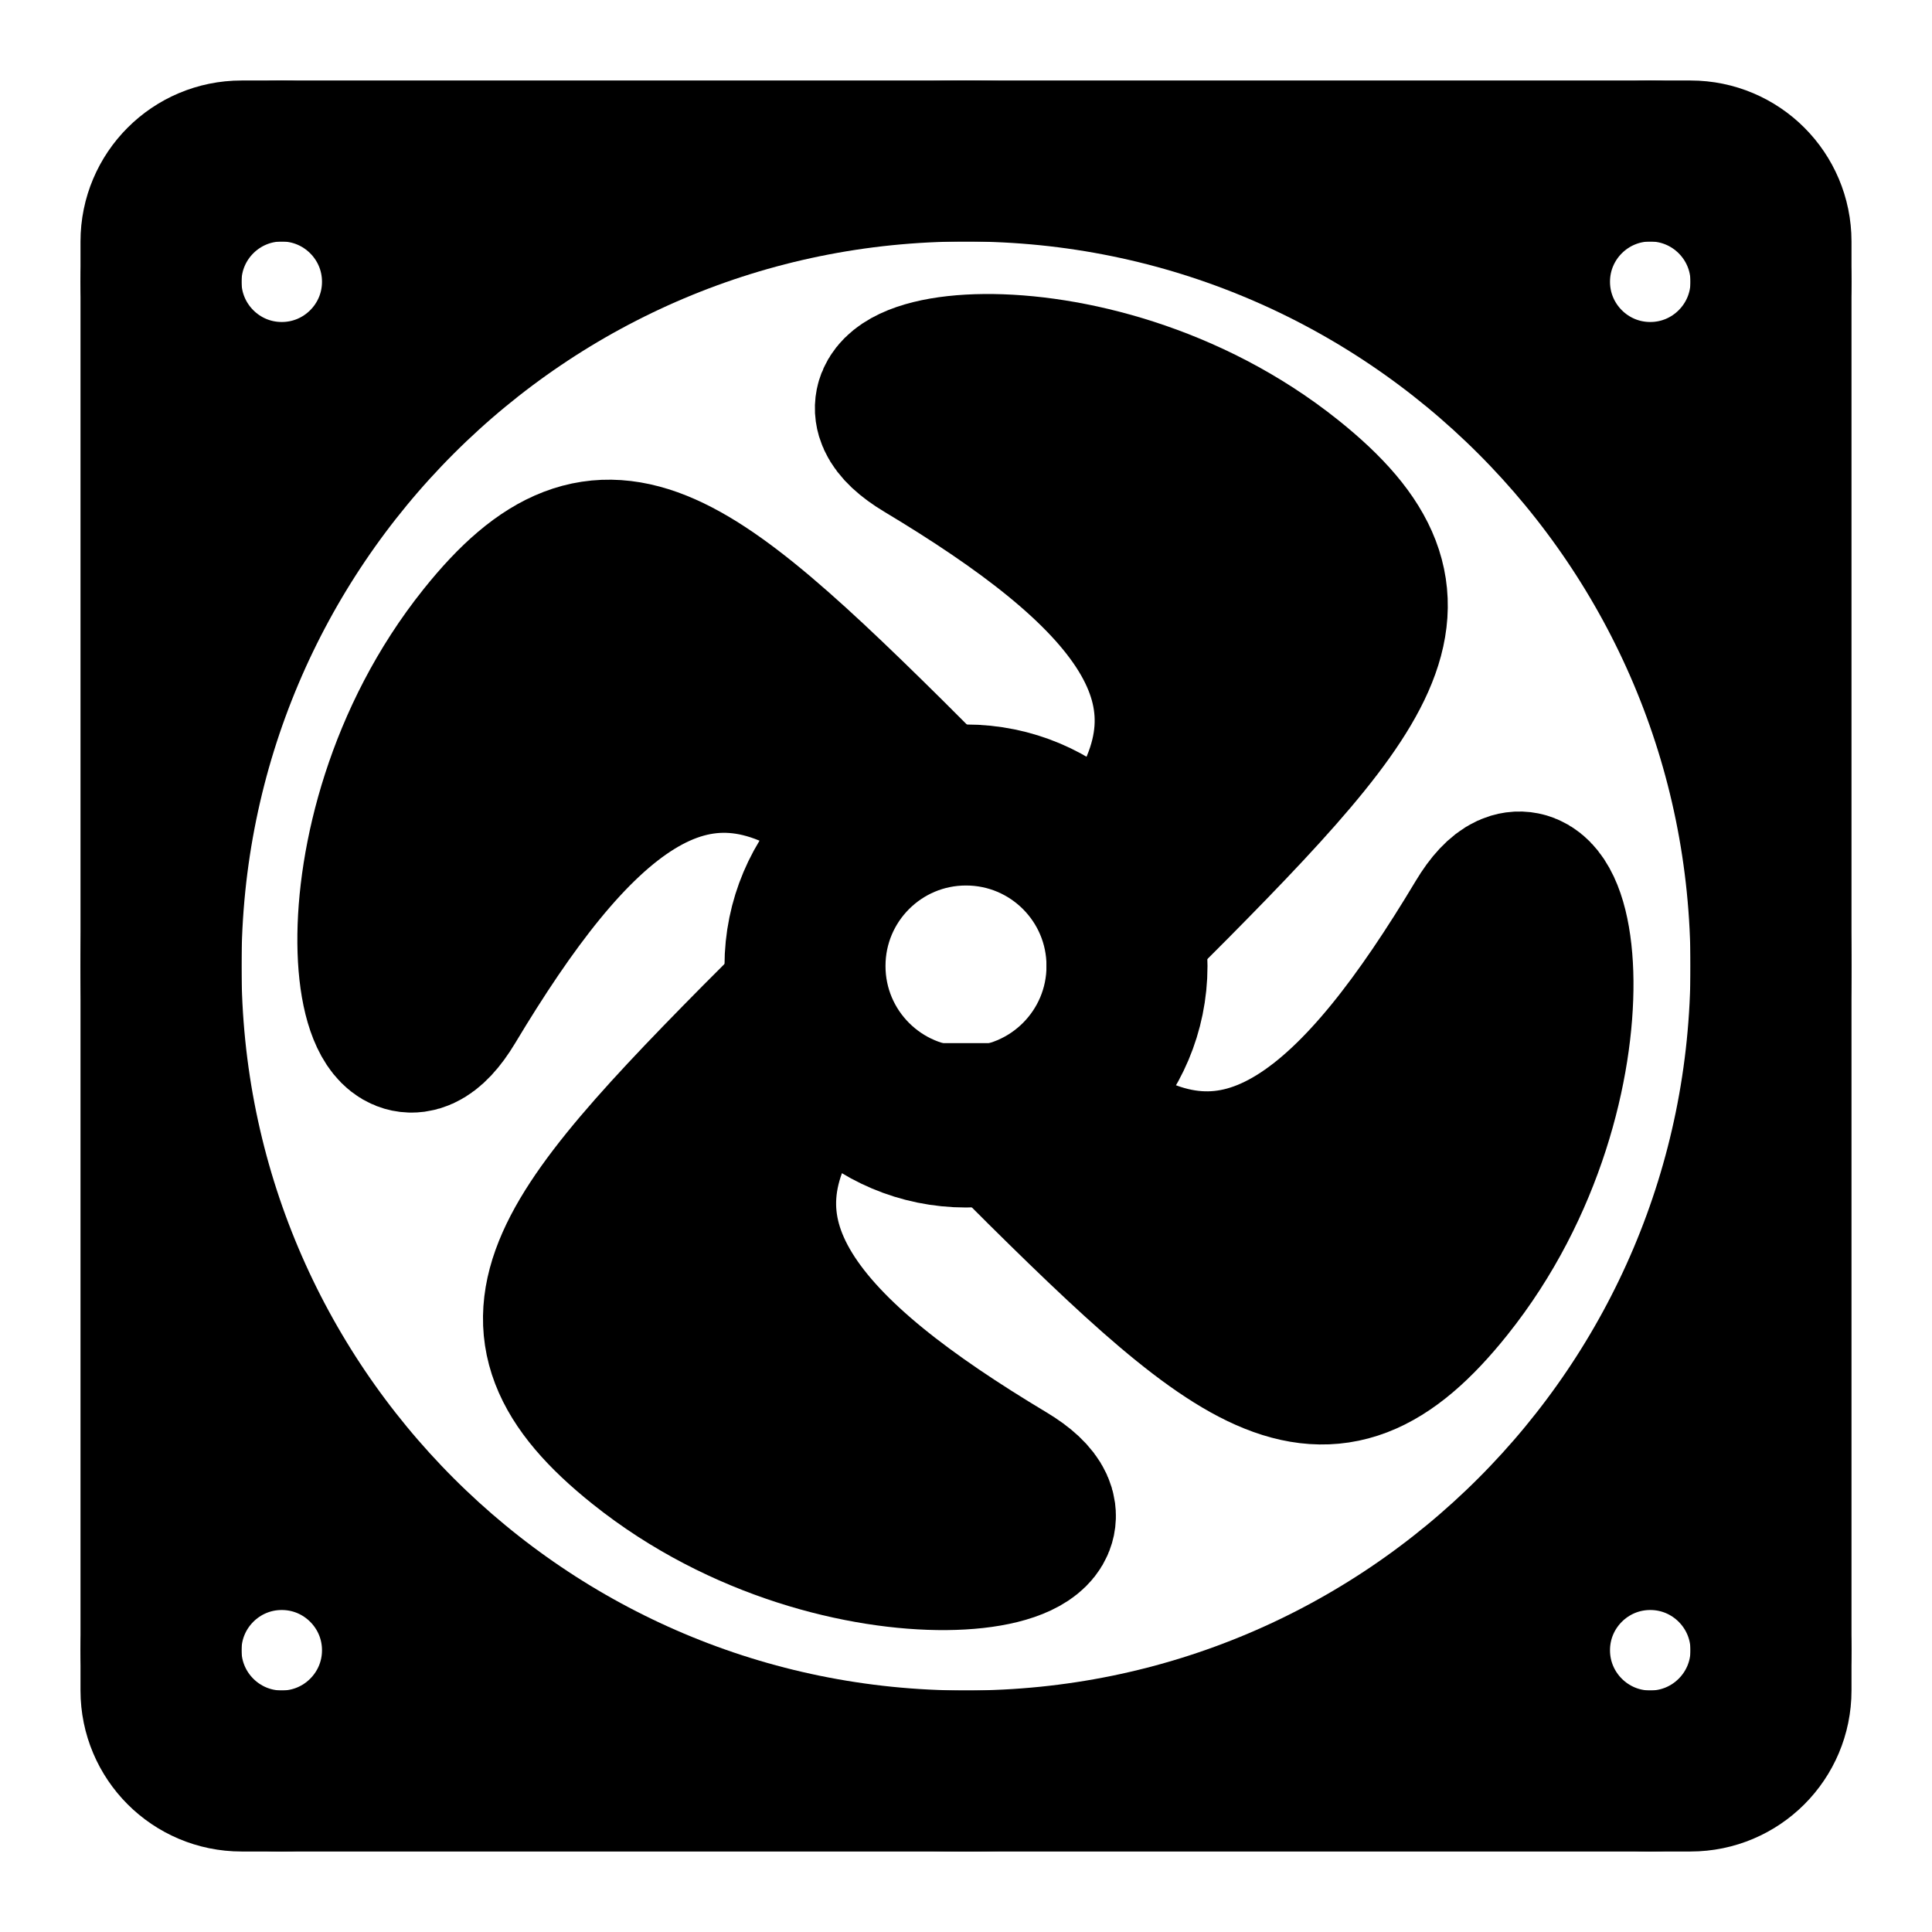
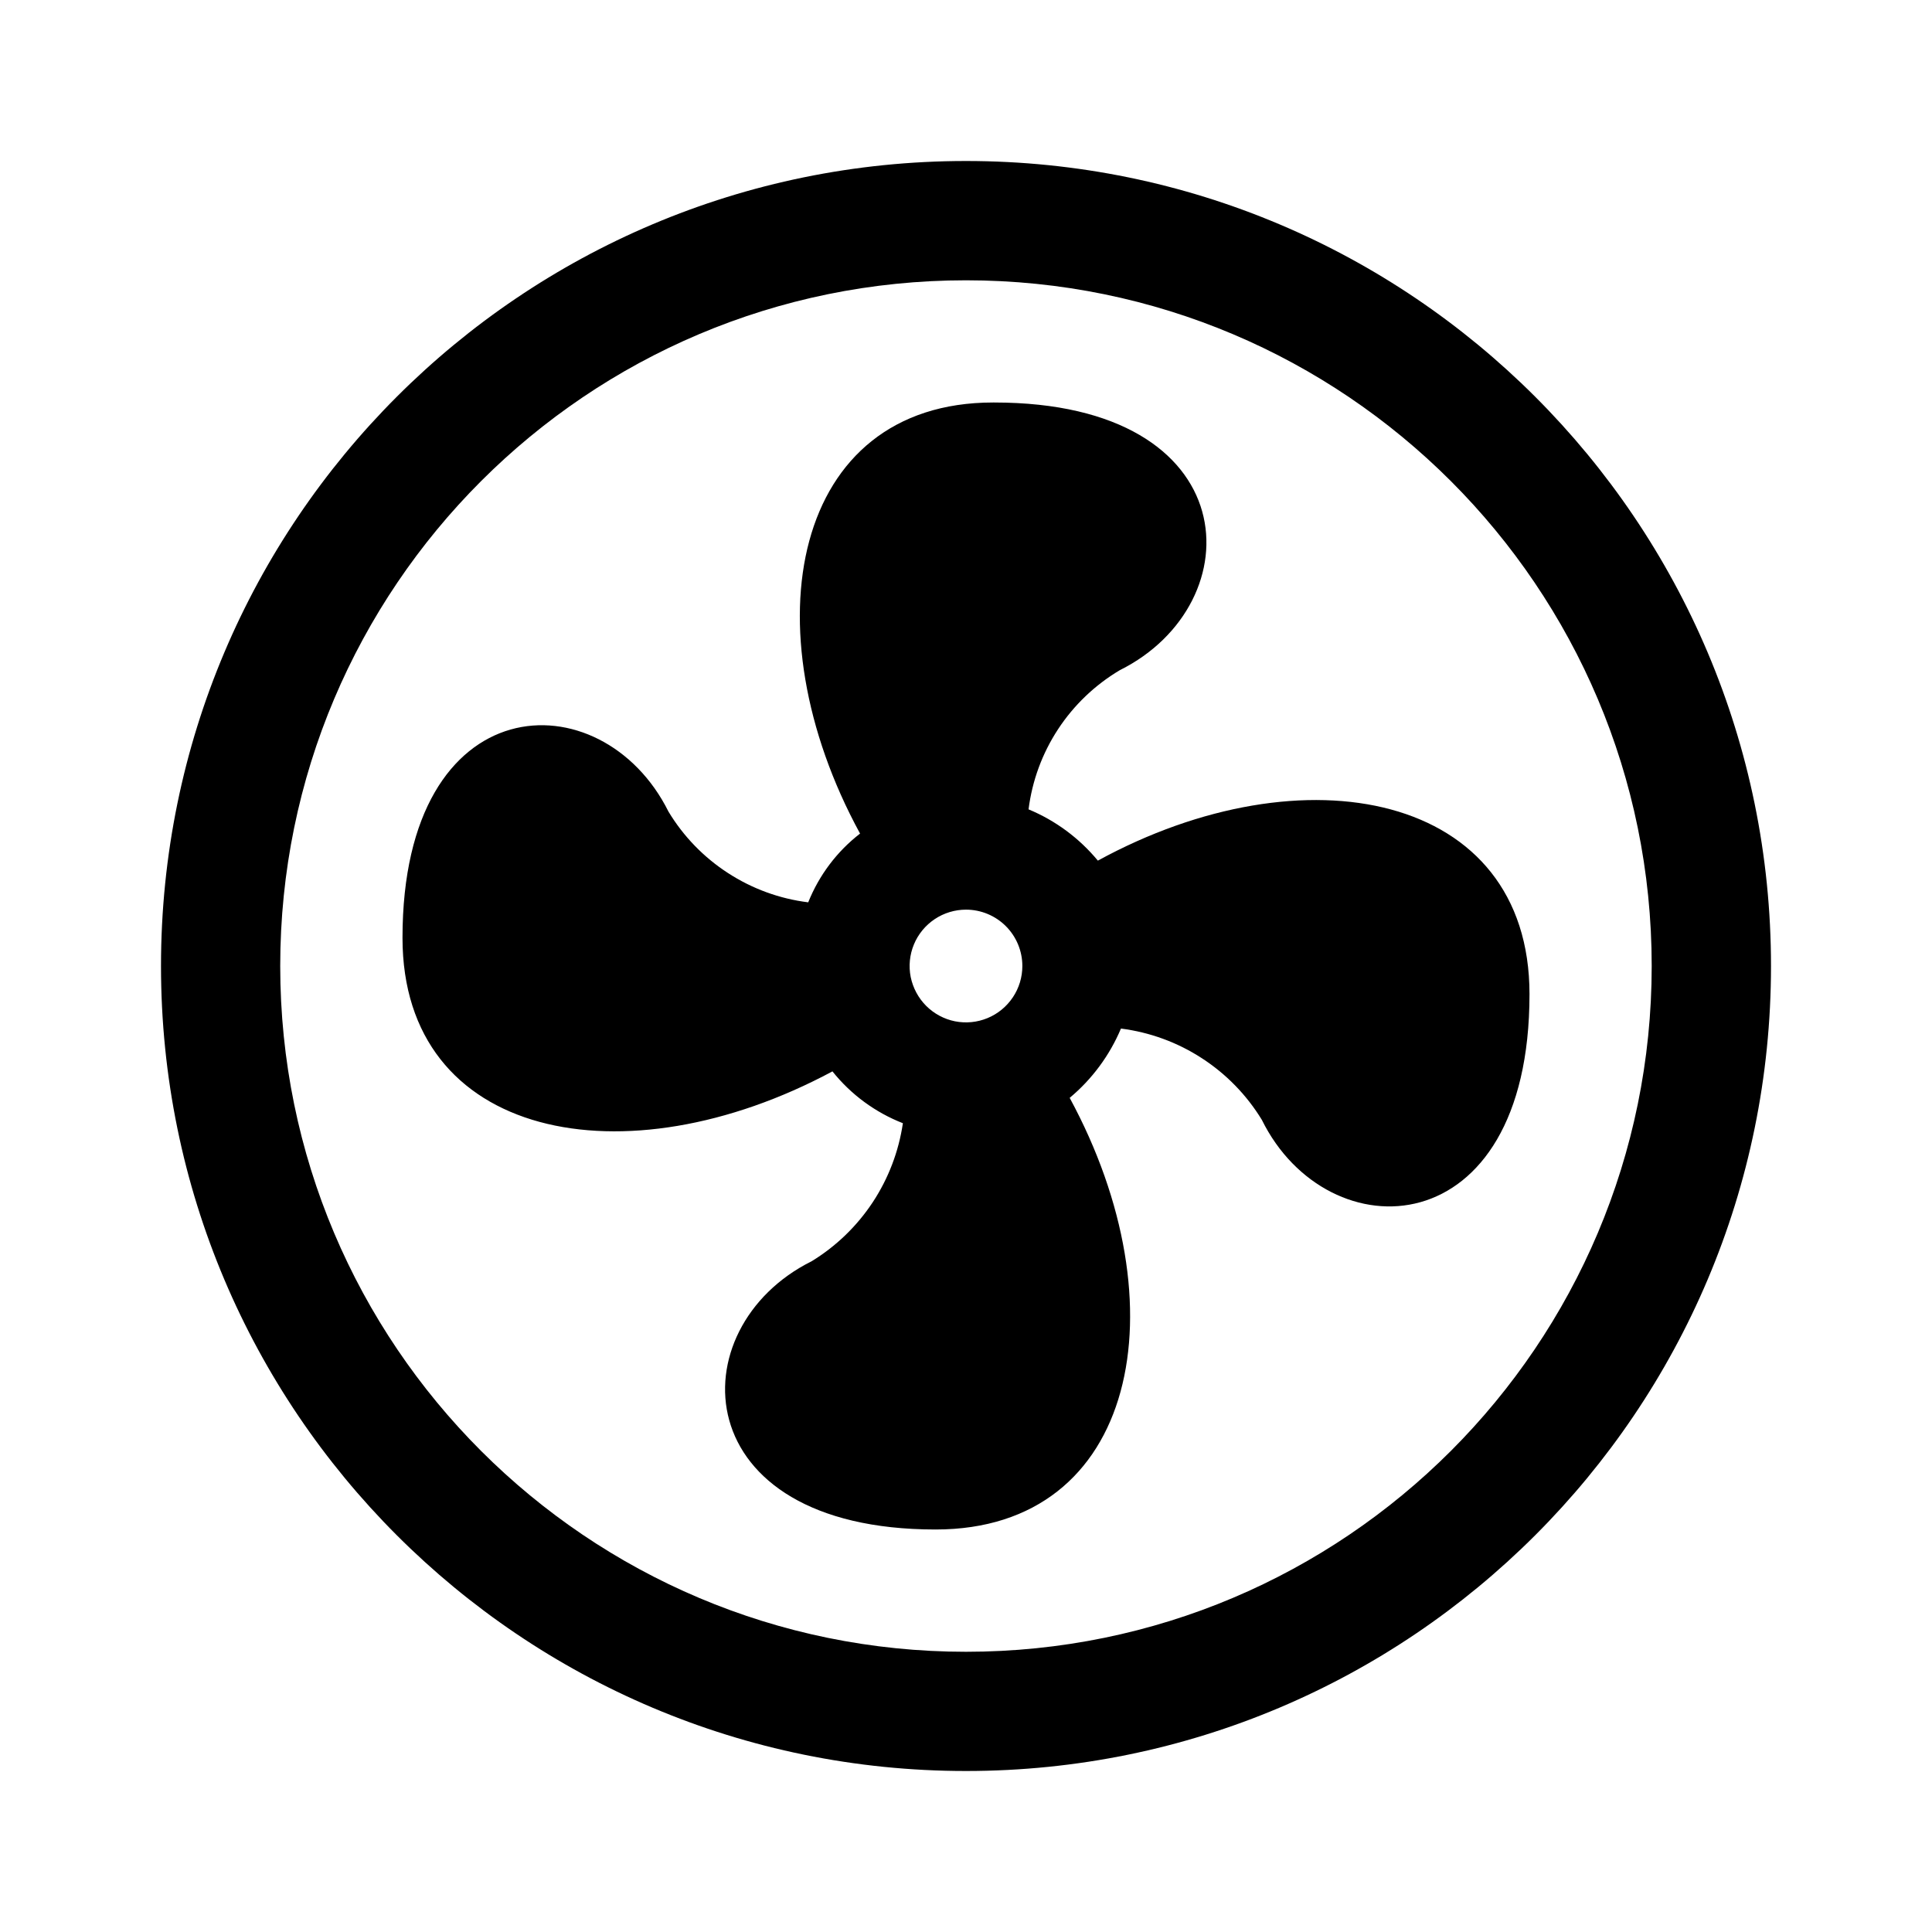
- <svg xmlns="http://www.w3.org/2000/svg" width="800px" height="800px" viewBox="0 0 24 24" fill="none">
-   <rect x="2" y="2" width="20" height="20" rx="1" stroke="#000000" stroke-width="2" />
-   <rect x="2" y="2" width="20" height="20" rx="10" stroke="#000000" stroke-width="2" />
-   <path d="M15 9.5C15.5 9.167 15.9 7.8 15.5 7C15.1 6.2 13.333 5.667 13 5.5M14 10.5C15.5 8.5 14 7 11.5 5.5C9.954 4.573 13.5 4 16 6C17.875 7.5 17 8.5 14 11.5V10.5Z" stroke="#000000" stroke-width="2" />
-   <path d="M8.985 14.402C8.485 14.735 8.085 16.102 8.485 16.902C8.885 17.702 10.652 18.235 10.985 18.402M9.985 13.402C8.485 15.402 9.985 16.902 12.485 18.402C14.031 19.329 10.485 19.902 7.985 17.902C6.11 16.402 6.985 15.402 9.985 12.402V13.402Z" stroke="#000000" stroke-width="2" />
-   <path d="M9.542 8.944C9.208 8.444 7.842 8.044 7.042 8.444C6.242 8.844 5.708 10.61 5.542 10.944M10.542 9.944C8.542 8.444 7.042 9.944 5.542 12.444C4.614 13.99 4.042 10.444 6.042 7.944C7.541 6.069 8.542 6.944 11.542 9.944H10.542Z" stroke="#000000" stroke-width="2" />
-   <path d="M14.444 14.958C14.777 15.458 16.144 15.858 16.944 15.458C17.744 15.058 18.277 13.292 18.444 12.959M13.444 13.958C15.444 15.459 16.944 13.959 18.444 11.458C19.371 9.912 19.944 13.458 17.944 15.959C16.444 17.834 15.444 16.958 12.444 13.958H13.444Z" stroke="#000000" stroke-width="2" />
-   <path fill-rule="evenodd" clip-rule="evenodd" d="M3.5 5C4.328 5 5 4.328 5 3.5C5 2.672 4.328 2 3.5 2C2.672 2 2 2.672 2 3.5C2 4.328 2.672 5 3.5 5Z" stroke="#000000" stroke-width="2" />
-   <path fill-rule="evenodd" clip-rule="evenodd" d="M3.5 22C4.328 22 5 21.328 5 20.5C5 19.672 4.328 19 3.5 19C2.672 19 2 19.672 2 20.5C2 21.328 2.672 22 3.5 22Z" stroke="#000000" stroke-width="2" />
-   <path fill-rule="evenodd" clip-rule="evenodd" d="M20.5 22C21.328 22 22 21.328 22 20.5C22 19.672 21.328 19 20.5 19C19.672 19 19 19.672 19 20.5C19 21.328 19.672 22 20.5 22Z" stroke="#000000" stroke-width="2" />
-   <path fill-rule="evenodd" clip-rule="evenodd" d="M20.5 5C21.328 5 22 4.328 22 3.5C22 2.672 21.328 2 20.5 2C19.672 2 19 2.672 19 3.5C19 4.328 19.672 5 20.5 5Z" stroke="#000000" stroke-width="2" />
-   <path fill-rule="evenodd" clip-rule="evenodd" d="M12 14C13.105 14 14 13.105 14 12C14 10.895 13.105 10 12 10C10.895 10 10 10.895 10 12C10 13.105 10.895 14 12 14Z" stroke="#000000" stroke-width="2" />
+ <svg xmlns="http://www.w3.org/2000/svg" width="800px" height="800px" viewBox="0 0 24 24">
+   <path fill-rule="evenodd" clip-rule="evenodd" d="M12 3.482C7.295 3.482 3.481 7.295 3.481 12C3.481 16.705 7.295 20.519 12 20.519C16.705 20.519 20.518 16.705 20.518 12C20.518 7.295 16.705 3.482 12 3.482ZM2 12C2 6.477 6.477 2 12 2C17.523 2 22 6.477 22 12C22 17.523 17.523 22 12 22C6.477 22 2 17.523 2 12Z" />
+   <path d="M12 11.3C11.862 11.3 11.726 11.341 11.611 11.418C11.496 11.495 11.406 11.604 11.353 11.732C11.3 11.86 11.286 12.001 11.313 12.137C11.341 12.272 11.407 12.397 11.505 12.495C11.603 12.593 11.728 12.66 11.863 12.687C11.999 12.714 12.14 12.7 12.268 12.647C12.396 12.594 12.505 12.504 12.582 12.389C12.659 12.274 12.7 12.139 12.7 12C12.7 11.814 12.626 11.636 12.495 11.505C12.364 11.374 12.186 11.3 12 11.3ZM12.35 5C15.5 5 15.57 7.499 13.911 8.325C13.603 8.508 13.34 8.759 13.144 9.058C12.947 9.358 12.822 9.698 12.777 10.054C13.112 10.193 13.407 10.412 13.638 10.691C16.2 9.291 19 9.844 19 12.35C19 15.5 16.494 15.57 15.675 13.911C15.487 13.603 15.232 13.341 14.929 13.145C14.626 12.948 14.283 12.823 13.925 12.777C13.784 13.111 13.566 13.406 13.288 13.638C14.688 16.221 14.128 19 11.622 19C8.5 19 8.423 16.494 10.082 15.668C10.385 15.483 10.644 15.233 10.84 14.937C11.036 14.64 11.164 14.305 11.216 13.953C10.873 13.819 10.571 13.597 10.341 13.309C7.758 14.695 5 14.149 5 11.65C5 8.5 7.478 8.423 8.304 10.082C8.489 10.389 8.742 10.65 9.043 10.845C9.343 11.04 9.684 11.165 10.04 11.209C10.175 10.872 10.397 10.577 10.684 10.355C9.291 7.8 9.844 5 12.336 5H12.35Z" />
</svg>
